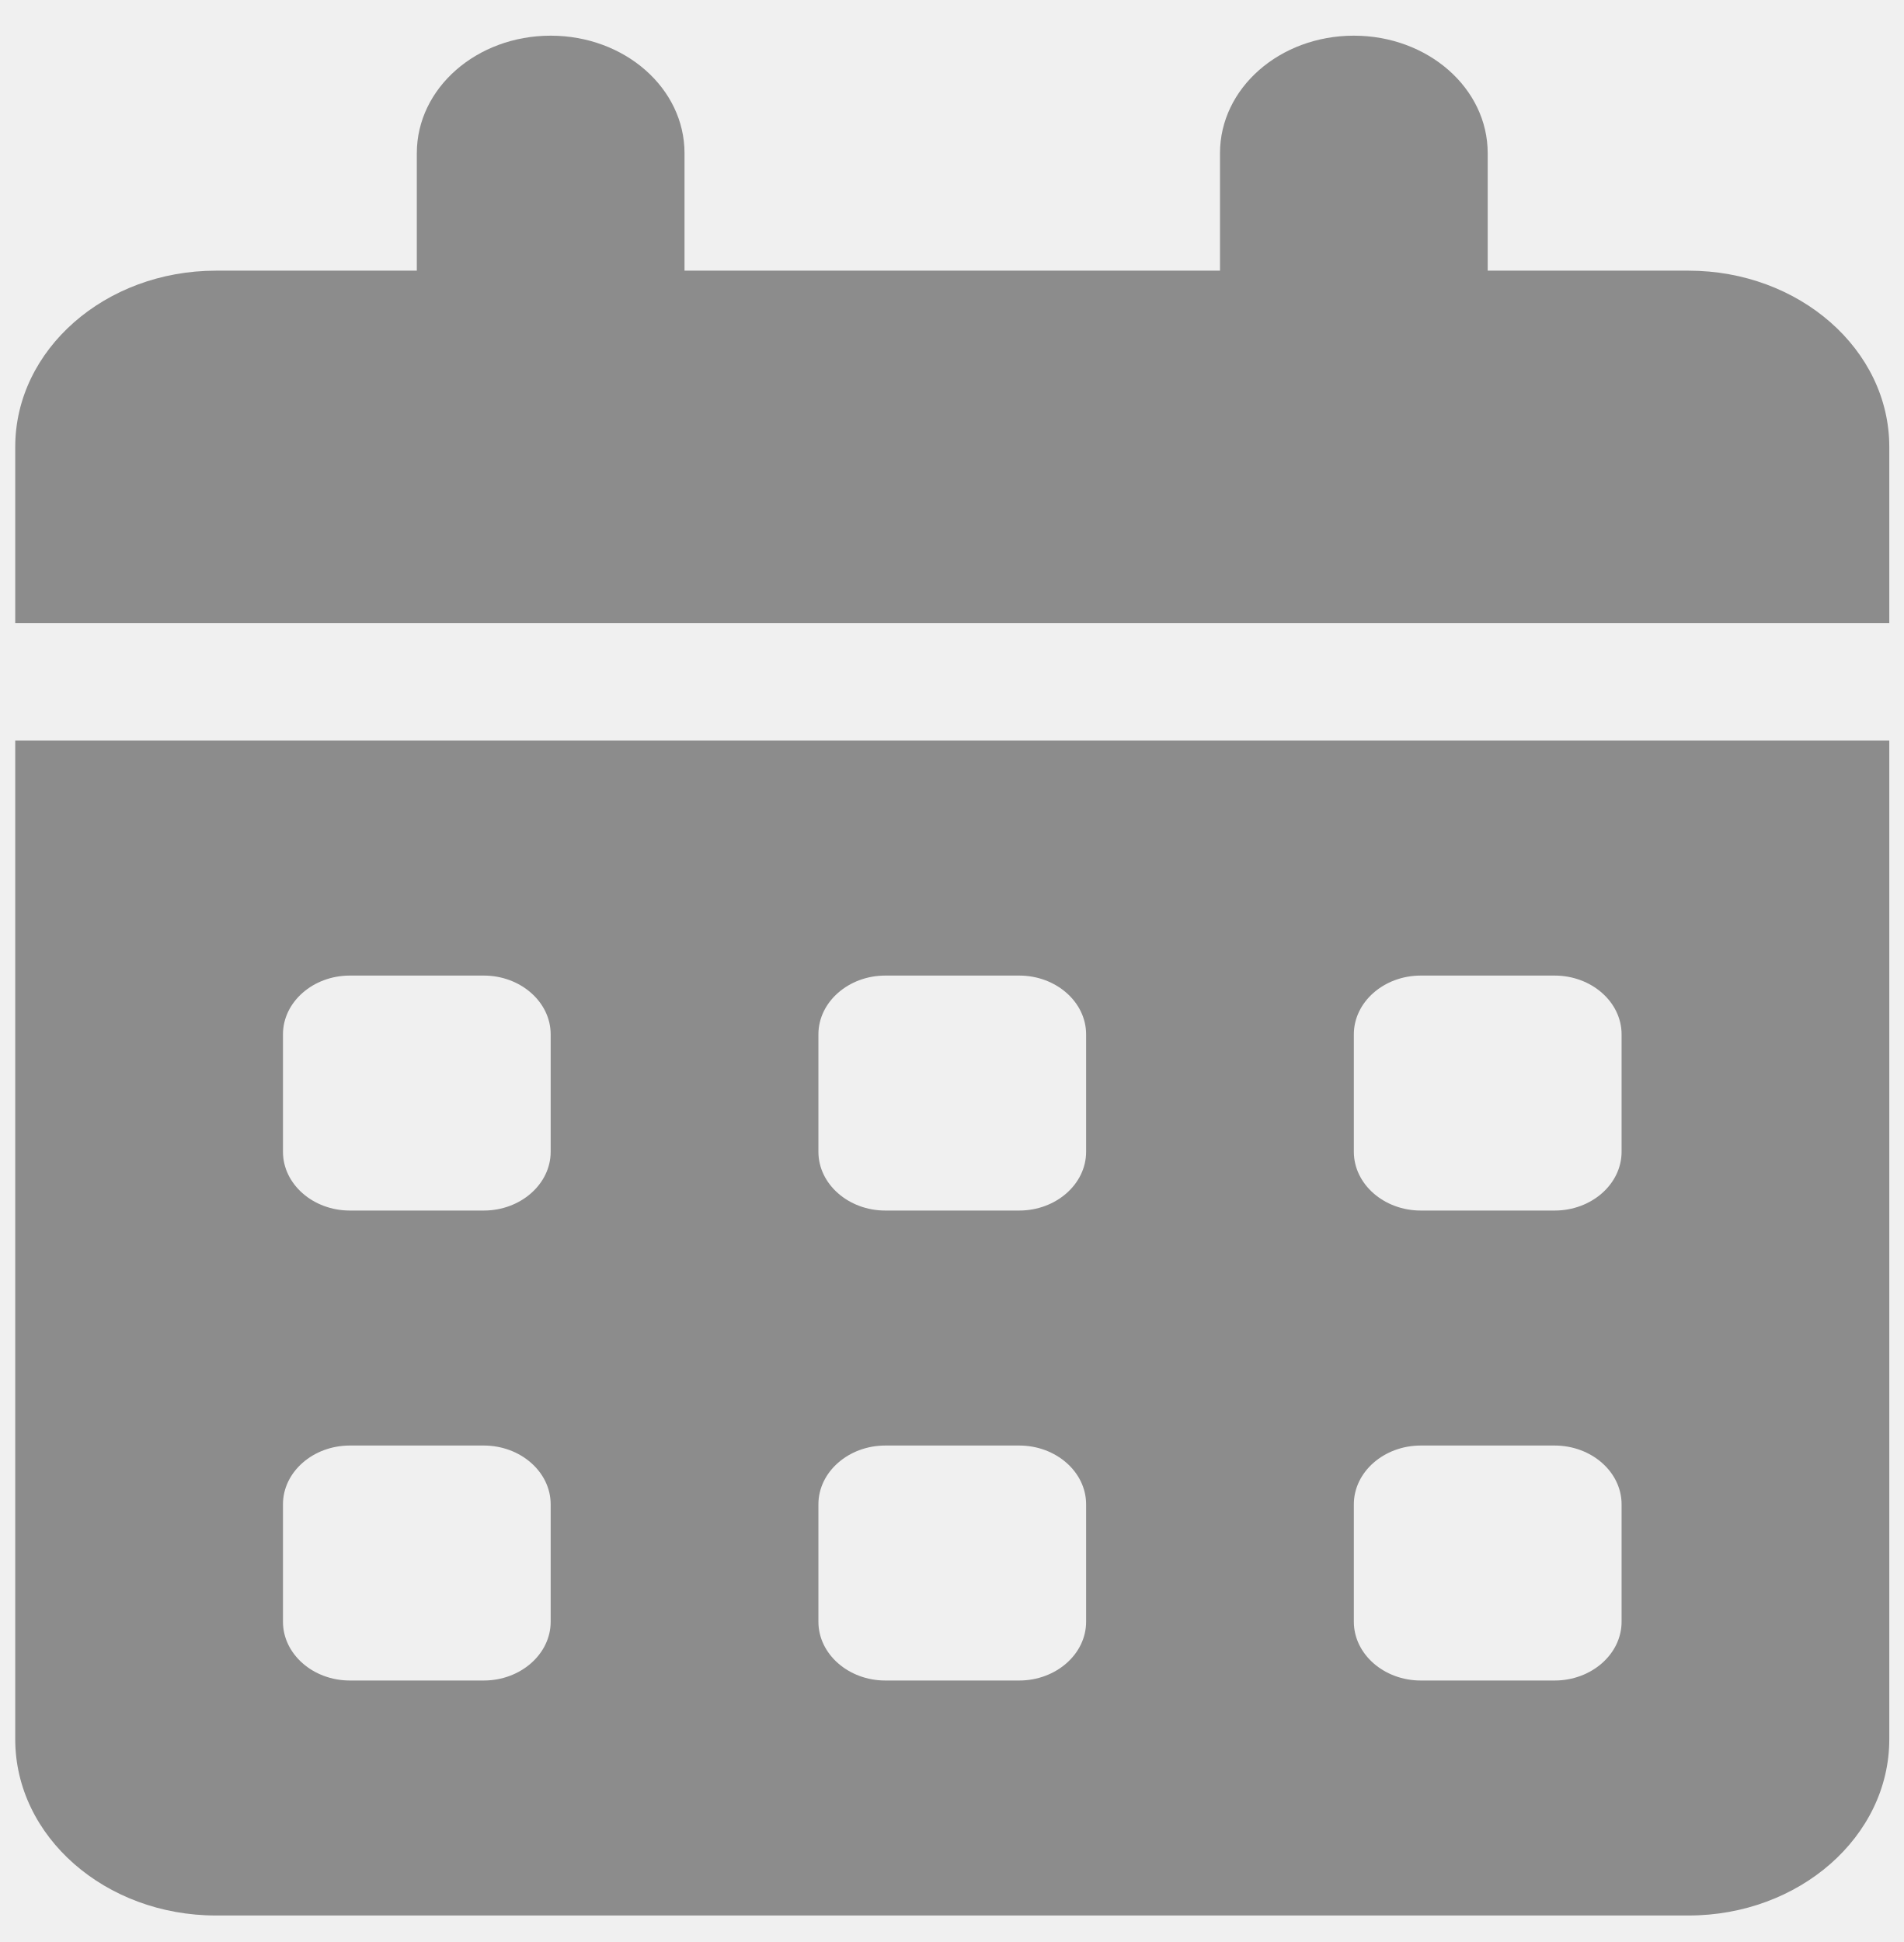
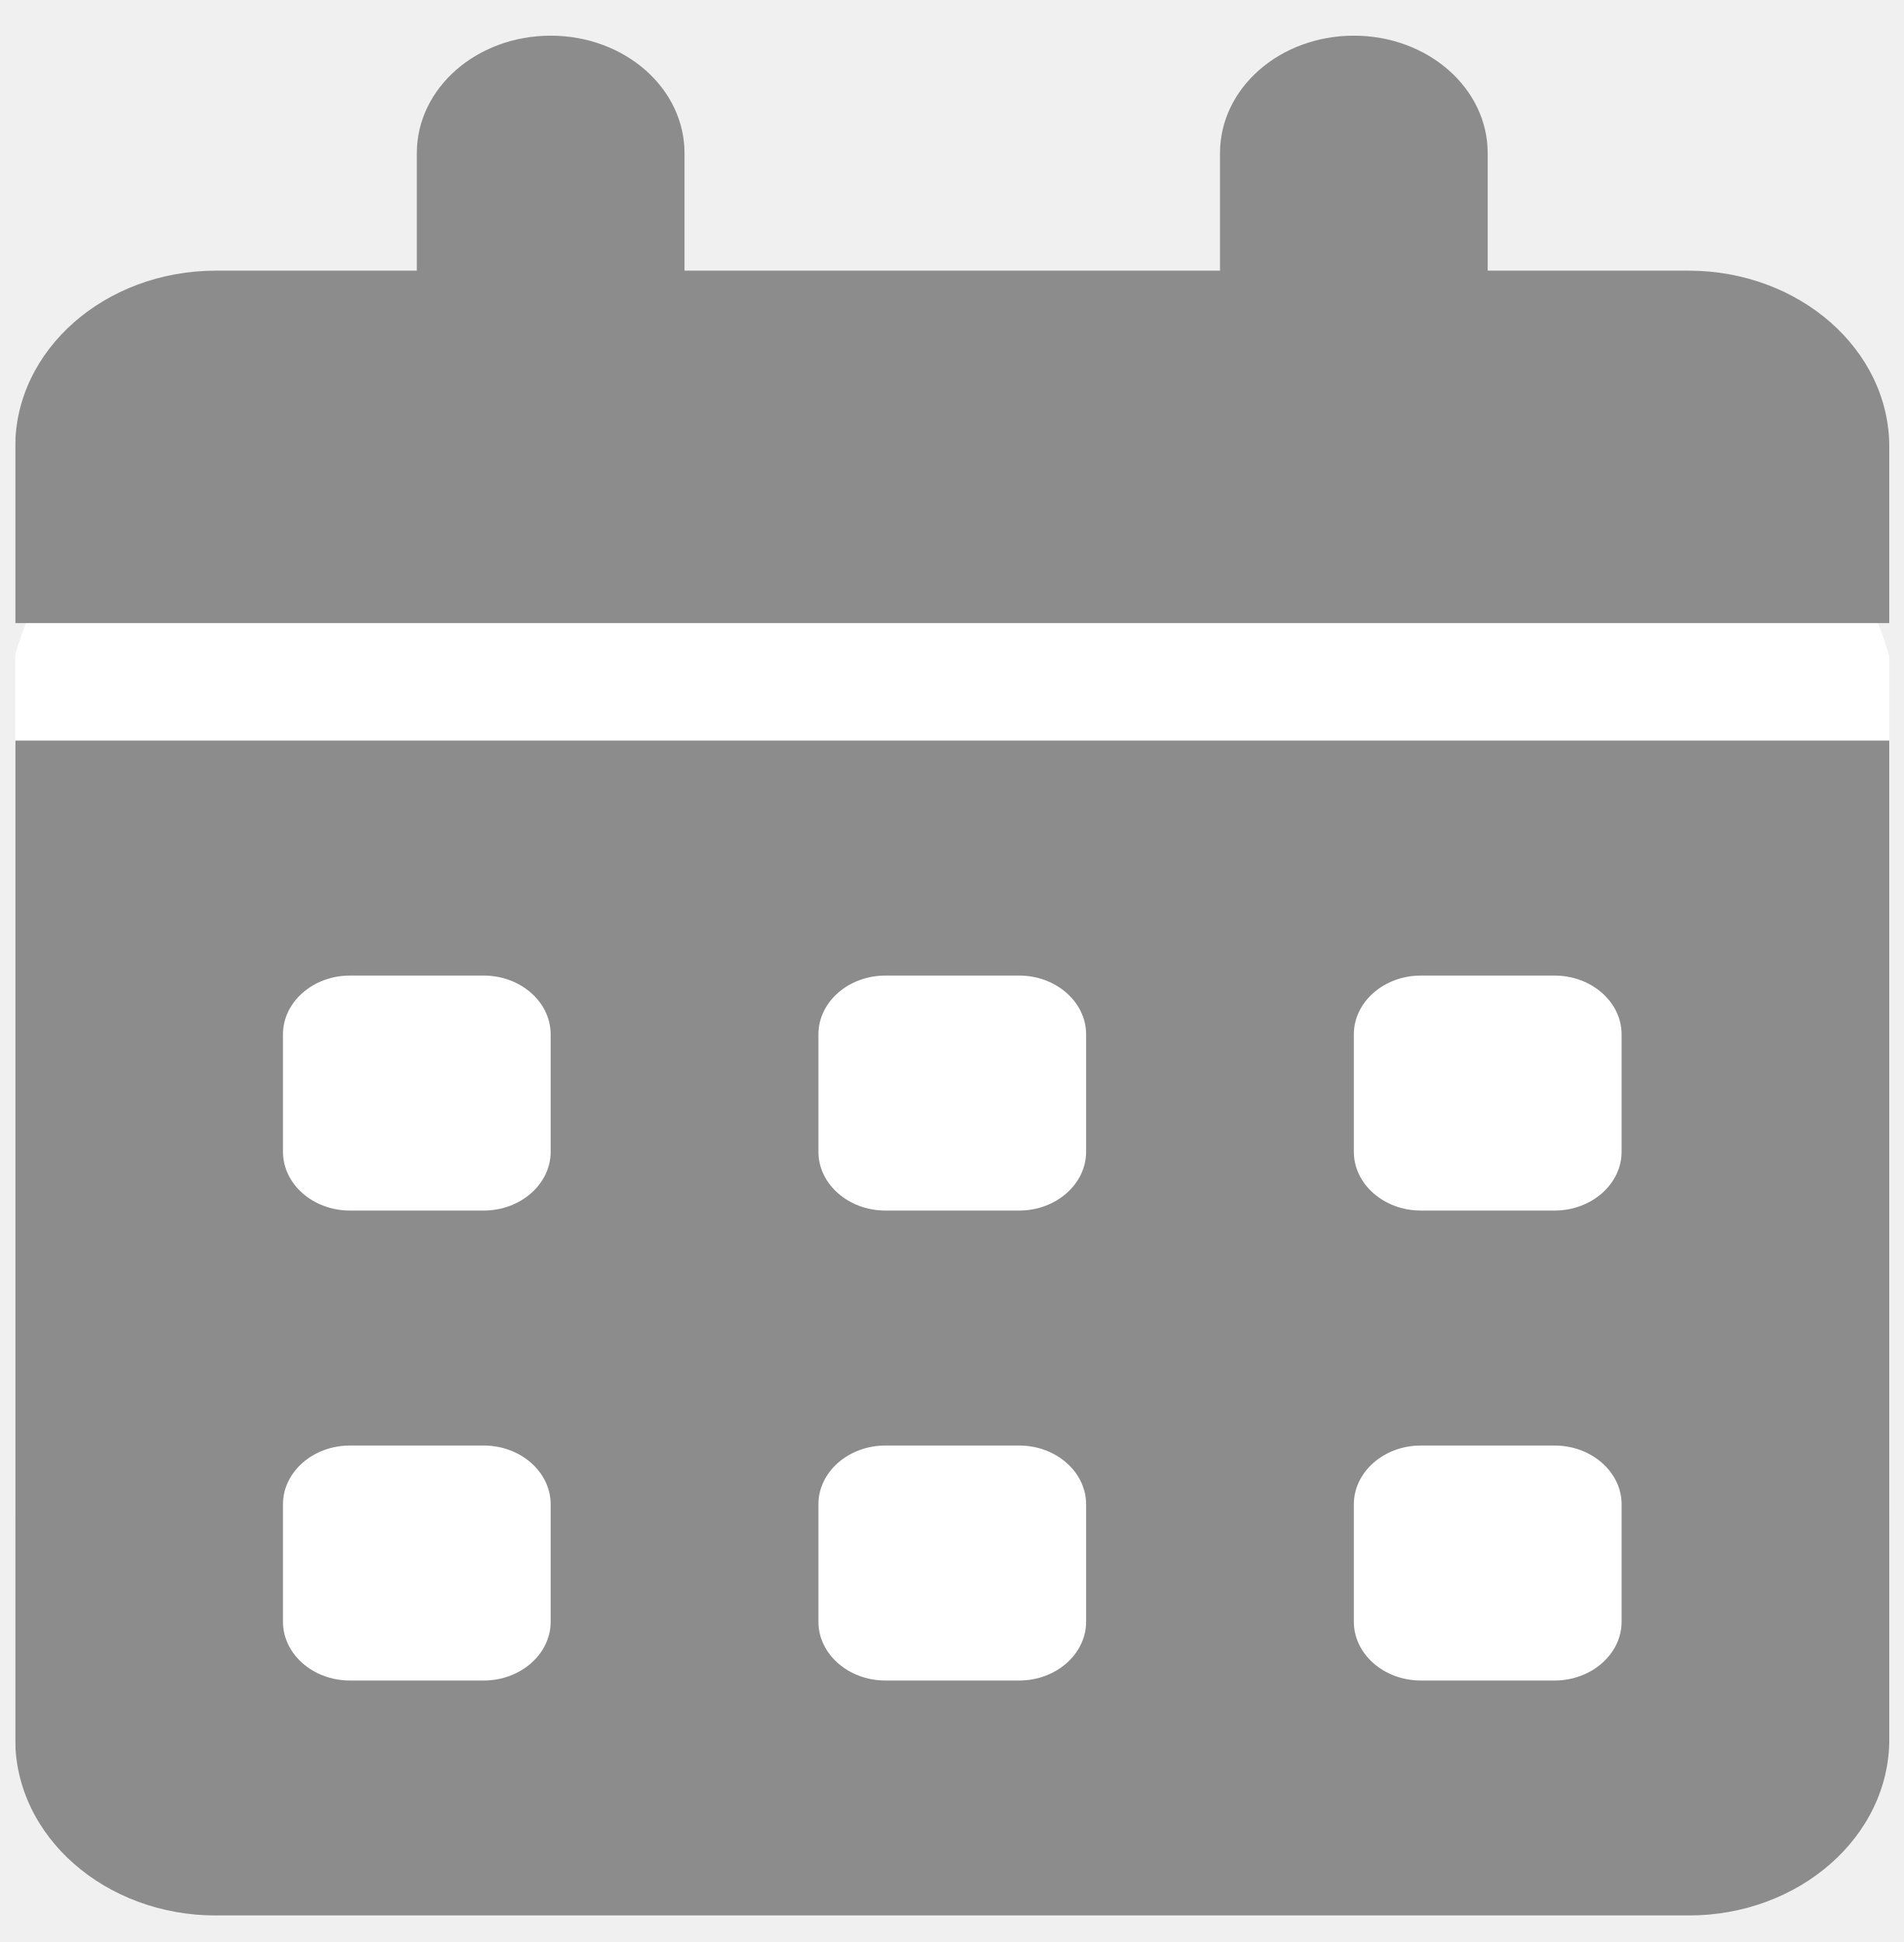
<svg xmlns="http://www.w3.org/2000/svg" width="50" height="51" viewBox="0 0 50 51" fill="none">
-   <g clip-path="url(#clip0_208_88)">
-     <path d="M14.461 0.937C16.405 0.937 17.976 2.316 17.976 4.022V7.108H32.038V4.022C32.038 2.316 33.608 0.937 35.553 0.937C37.497 0.937 39.068 2.316 39.068 4.022V7.108H44.341C47.252 7.108 49.614 9.181 49.614 11.736V16.364H0.4V11.736C0.4 9.181 2.762 7.108 5.673 7.108H10.946V4.022C10.946 2.316 12.517 0.937 14.461 0.937ZM0.4 19.449H49.614V45.676C49.614 48.231 47.252 50.304 44.341 50.304H5.673C2.762 50.304 0.4 48.231 0.4 45.676V19.449ZM7.431 27.163V30.248C7.431 31.097 8.221 31.791 9.188 31.791H12.704C13.67 31.791 14.461 31.097 14.461 30.248V27.163C14.461 26.314 13.67 25.62 12.704 25.62H9.188C8.221 25.62 7.431 26.314 7.431 27.163ZM21.492 27.163V30.248C21.492 31.097 22.283 31.791 23.249 31.791H26.765C27.731 31.791 28.522 31.097 28.522 30.248V27.163C28.522 26.314 27.731 25.62 26.765 25.62H23.249C22.283 25.62 21.492 26.314 21.492 27.163ZM37.311 25.62C36.344 25.62 35.553 26.314 35.553 27.163V30.248C35.553 31.097 36.344 31.791 37.311 31.791H40.826C41.793 31.791 42.584 31.097 42.584 30.248V27.163C42.584 26.314 41.793 25.62 40.826 25.62H37.311ZM7.431 39.505V42.59C7.431 43.439 8.221 44.133 9.188 44.133H12.704C13.67 44.133 14.461 43.439 14.461 42.59V39.505C14.461 38.656 13.67 37.962 12.704 37.962H9.188C8.221 37.962 7.431 38.656 7.431 39.505ZM23.249 37.962C22.283 37.962 21.492 38.656 21.492 39.505V42.59C21.492 43.439 22.283 44.133 23.249 44.133H26.765C27.731 44.133 28.522 43.439 28.522 42.59V39.505C28.522 38.656 27.731 37.962 26.765 37.962H23.249ZM35.553 39.505V42.59C35.553 43.439 36.344 44.133 37.311 44.133H40.826C41.793 44.133 42.584 43.439 42.584 42.59V39.505C42.584 38.656 41.793 37.962 40.826 37.962H37.311C36.344 37.962 35.553 38.656 35.553 39.505Z" fill="#8C8C8C" />
+   <g clip-path="url(#clip0_3_3)">
+     <mask id="mask0_3_3" style="mask-type:luminance" maskUnits="userSpaceOnUse" x="0" y="0" width="50" height="51">
+       <path d="M49.614 0.937H0.4V50.304H49.614V0.937Z" fill="white" />
+     </mask>
+     <g mask="url(#mask0_3_3)">
+       <rect y="10" width="50" height="37" rx="10" fill="white" />
+       <path d="M14.461 0.937C16.405 0.937 17.976 2.316 17.976 4.022V7.108H32.038V4.022C32.038 2.316 33.608 0.937 35.553 0.937C37.497 0.937 39.068 2.316 39.068 4.022V7.108H44.341C47.252 7.108 49.614 9.181 49.614 11.736V16.364H0.4V11.736C0.4 9.181 2.762 7.108 5.673 7.108H10.946V4.022C10.946 2.316 12.517 0.937 14.461 0.937ZM0.4 19.449H49.614V45.676C49.614 48.231 47.252 50.304 44.341 50.304H5.673C2.762 50.304 0.4 48.231 0.4 45.676V19.449ZM7.431 27.163V30.248C7.431 31.097 8.221 31.791 9.188 31.791H12.704C13.67 31.791 14.461 31.097 14.461 30.248V27.163C14.461 26.314 13.67 25.62 12.704 25.62H9.188C8.221 25.62 7.431 26.314 7.431 27.163ZM21.492 27.163V30.248C21.492 31.097 22.283 31.791 23.249 31.791H26.765C27.731 31.791 28.522 31.097 28.522 30.248V27.163C28.522 26.314 27.731 25.62 26.765 25.62H23.249C22.283 25.62 21.492 26.314 21.492 27.163ZM37.311 25.62C36.344 25.62 35.553 26.314 35.553 27.163V30.248C35.553 31.097 36.344 31.791 37.311 31.791H40.826C41.793 31.791 42.584 31.097 42.584 30.248V27.163C42.584 26.314 41.793 25.62 40.826 25.62H37.311ZM7.431 39.505V42.59C7.431 43.439 8.221 44.133 9.188 44.133H12.704C13.67 44.133 14.461 43.439 14.461 42.59V39.505C14.461 38.656 13.67 37.962 12.704 37.962H9.188C8.221 37.962 7.431 38.656 7.431 39.505ZM23.249 37.962C22.283 37.962 21.492 38.656 21.492 39.505V42.59C21.492 43.439 22.283 44.133 23.249 44.133H26.765C27.731 44.133 28.522 43.439 28.522 42.59V39.505C28.522 38.656 27.731 37.962 26.765 37.962H23.249ZM35.553 39.505V42.59C35.553 43.439 36.344 44.133 37.311 44.133H40.826C41.793 44.133 42.584 43.439 42.584 42.59V39.505C42.584 38.656 41.793 37.962 40.826 37.962H37.311C36.344 37.962 35.553 38.656 35.553 39.505Z" fill="#8C8C8C" />
+     </g>
  </g>
  <defs>
-     <clipPath id="clip0_208_88">
-       <rect width="49.214" height="49.367" fill="white" transform="translate(0.399902 0.936707)" />
+     <clipPath id="clip0_3_3">
+       <rect width="50" height="51" fill="white" />
    </clipPath>
  </defs>
</svg>
